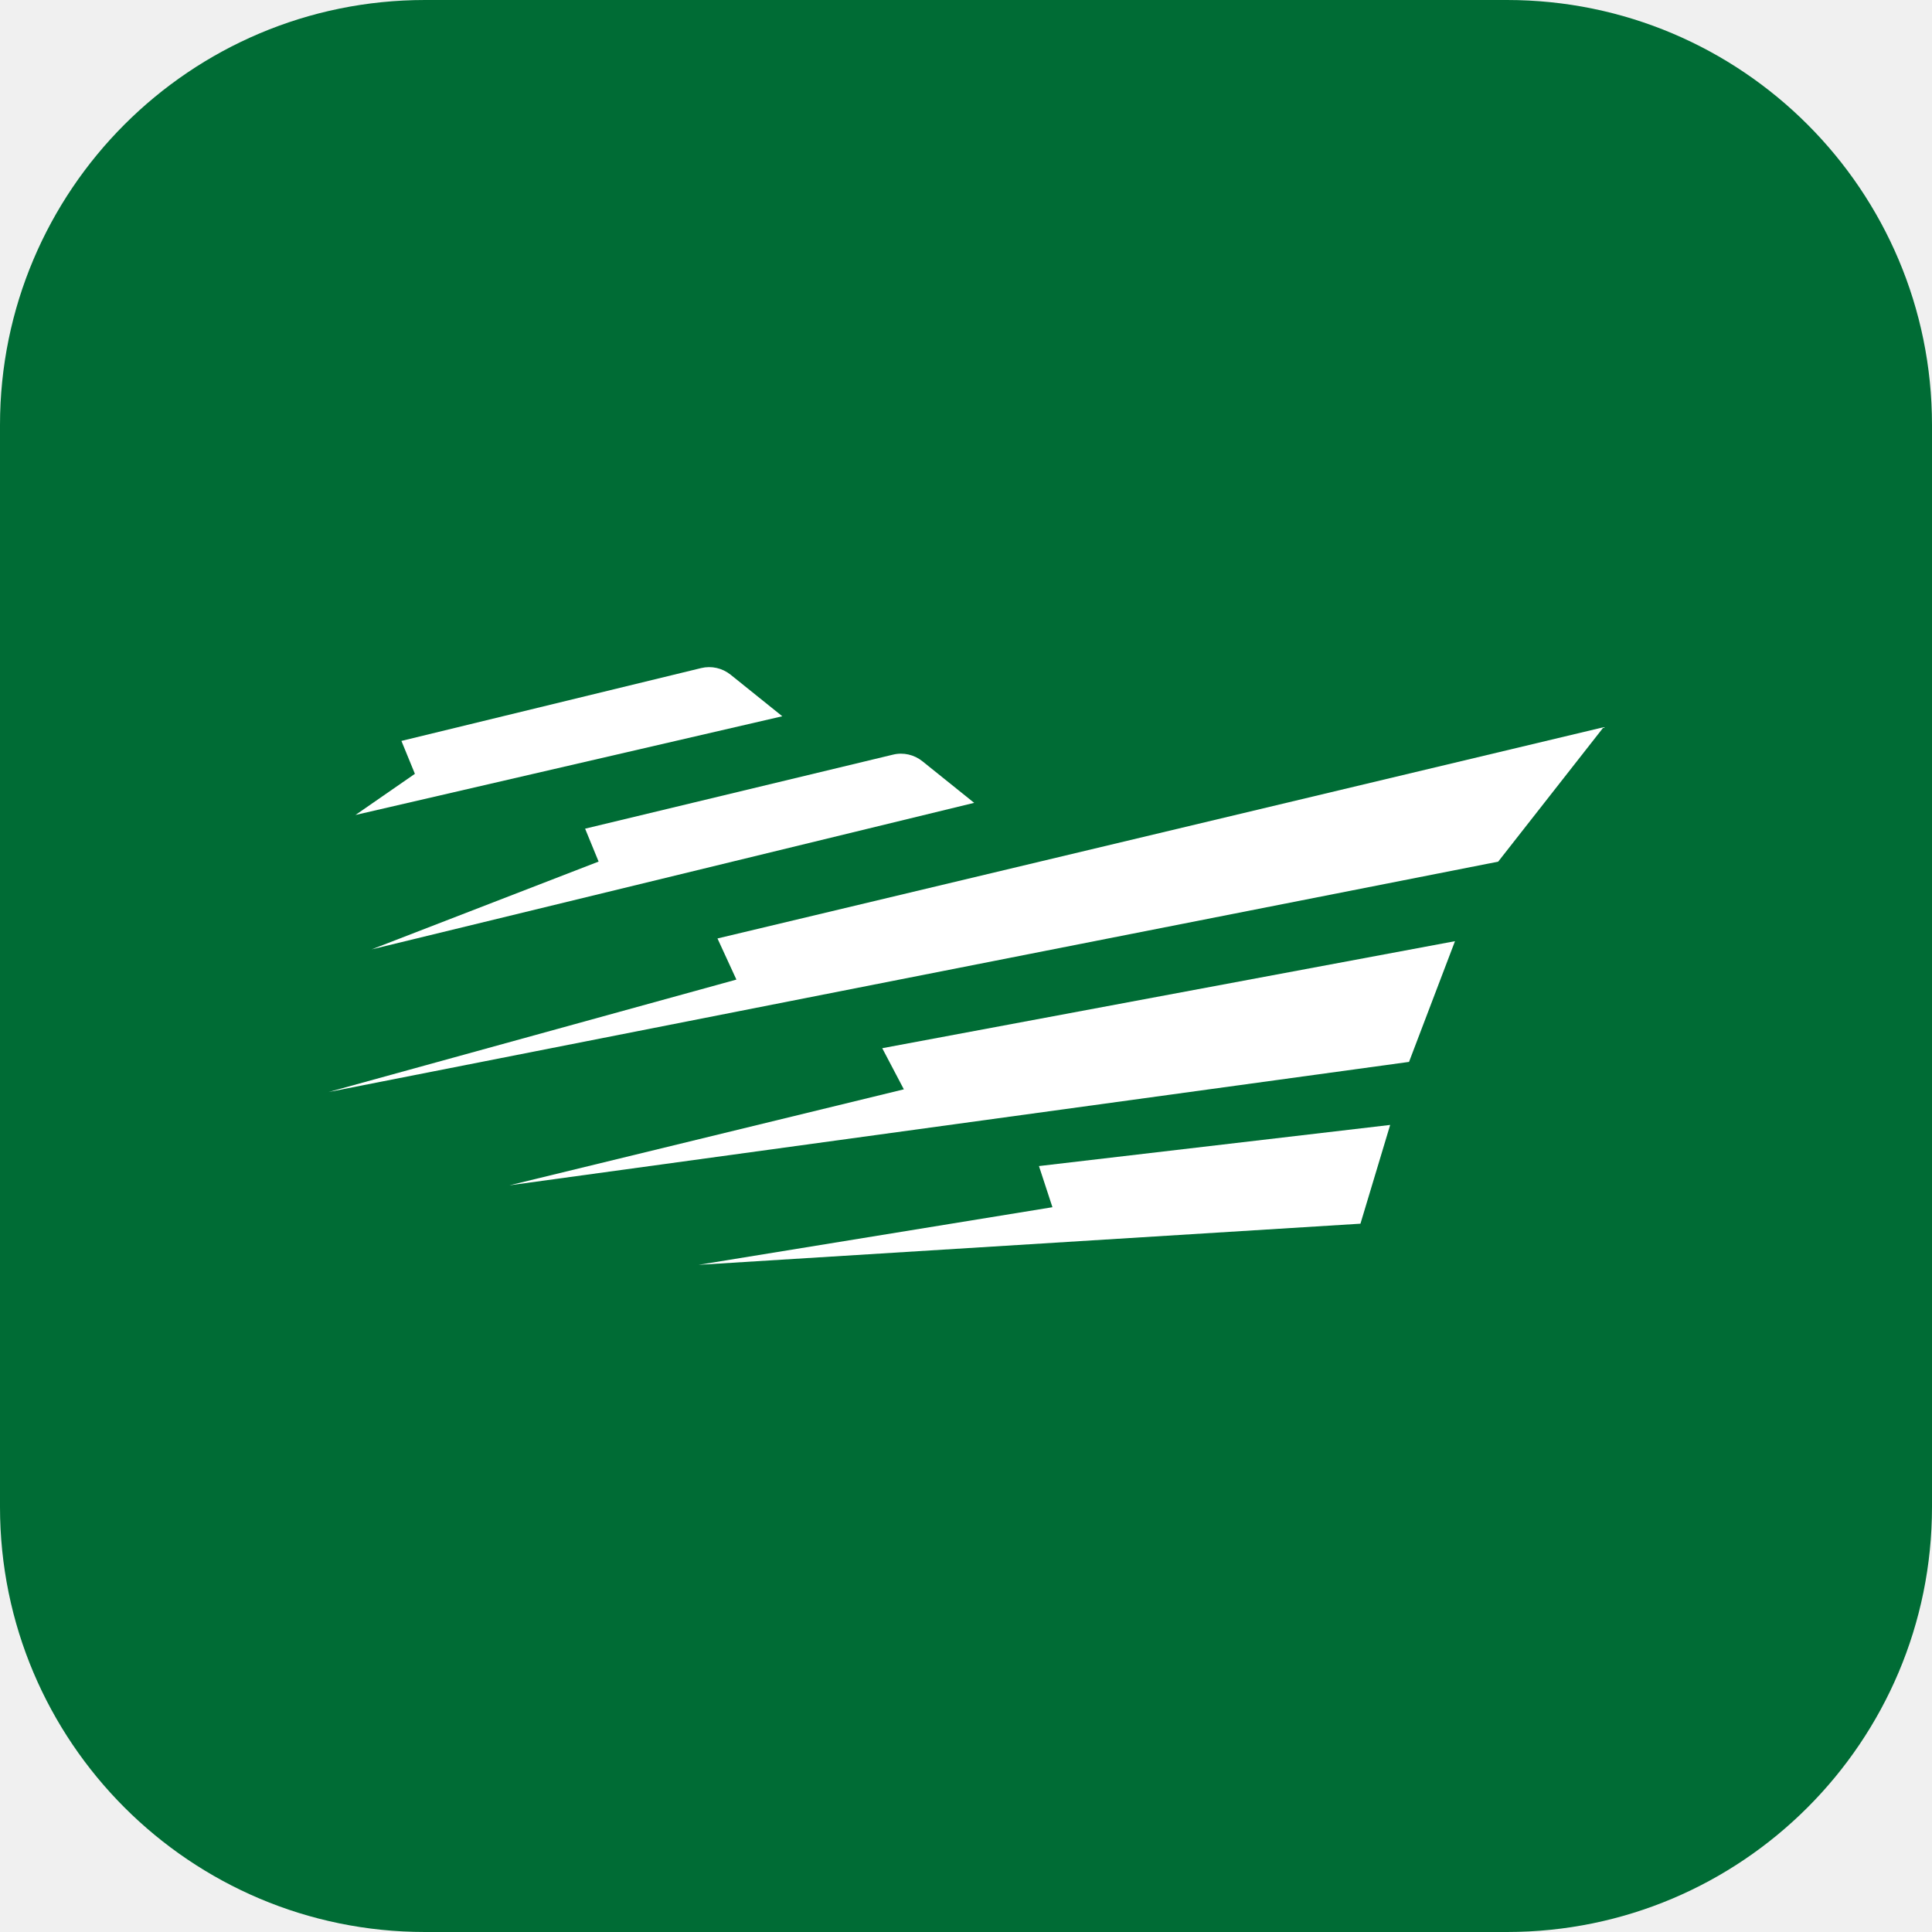
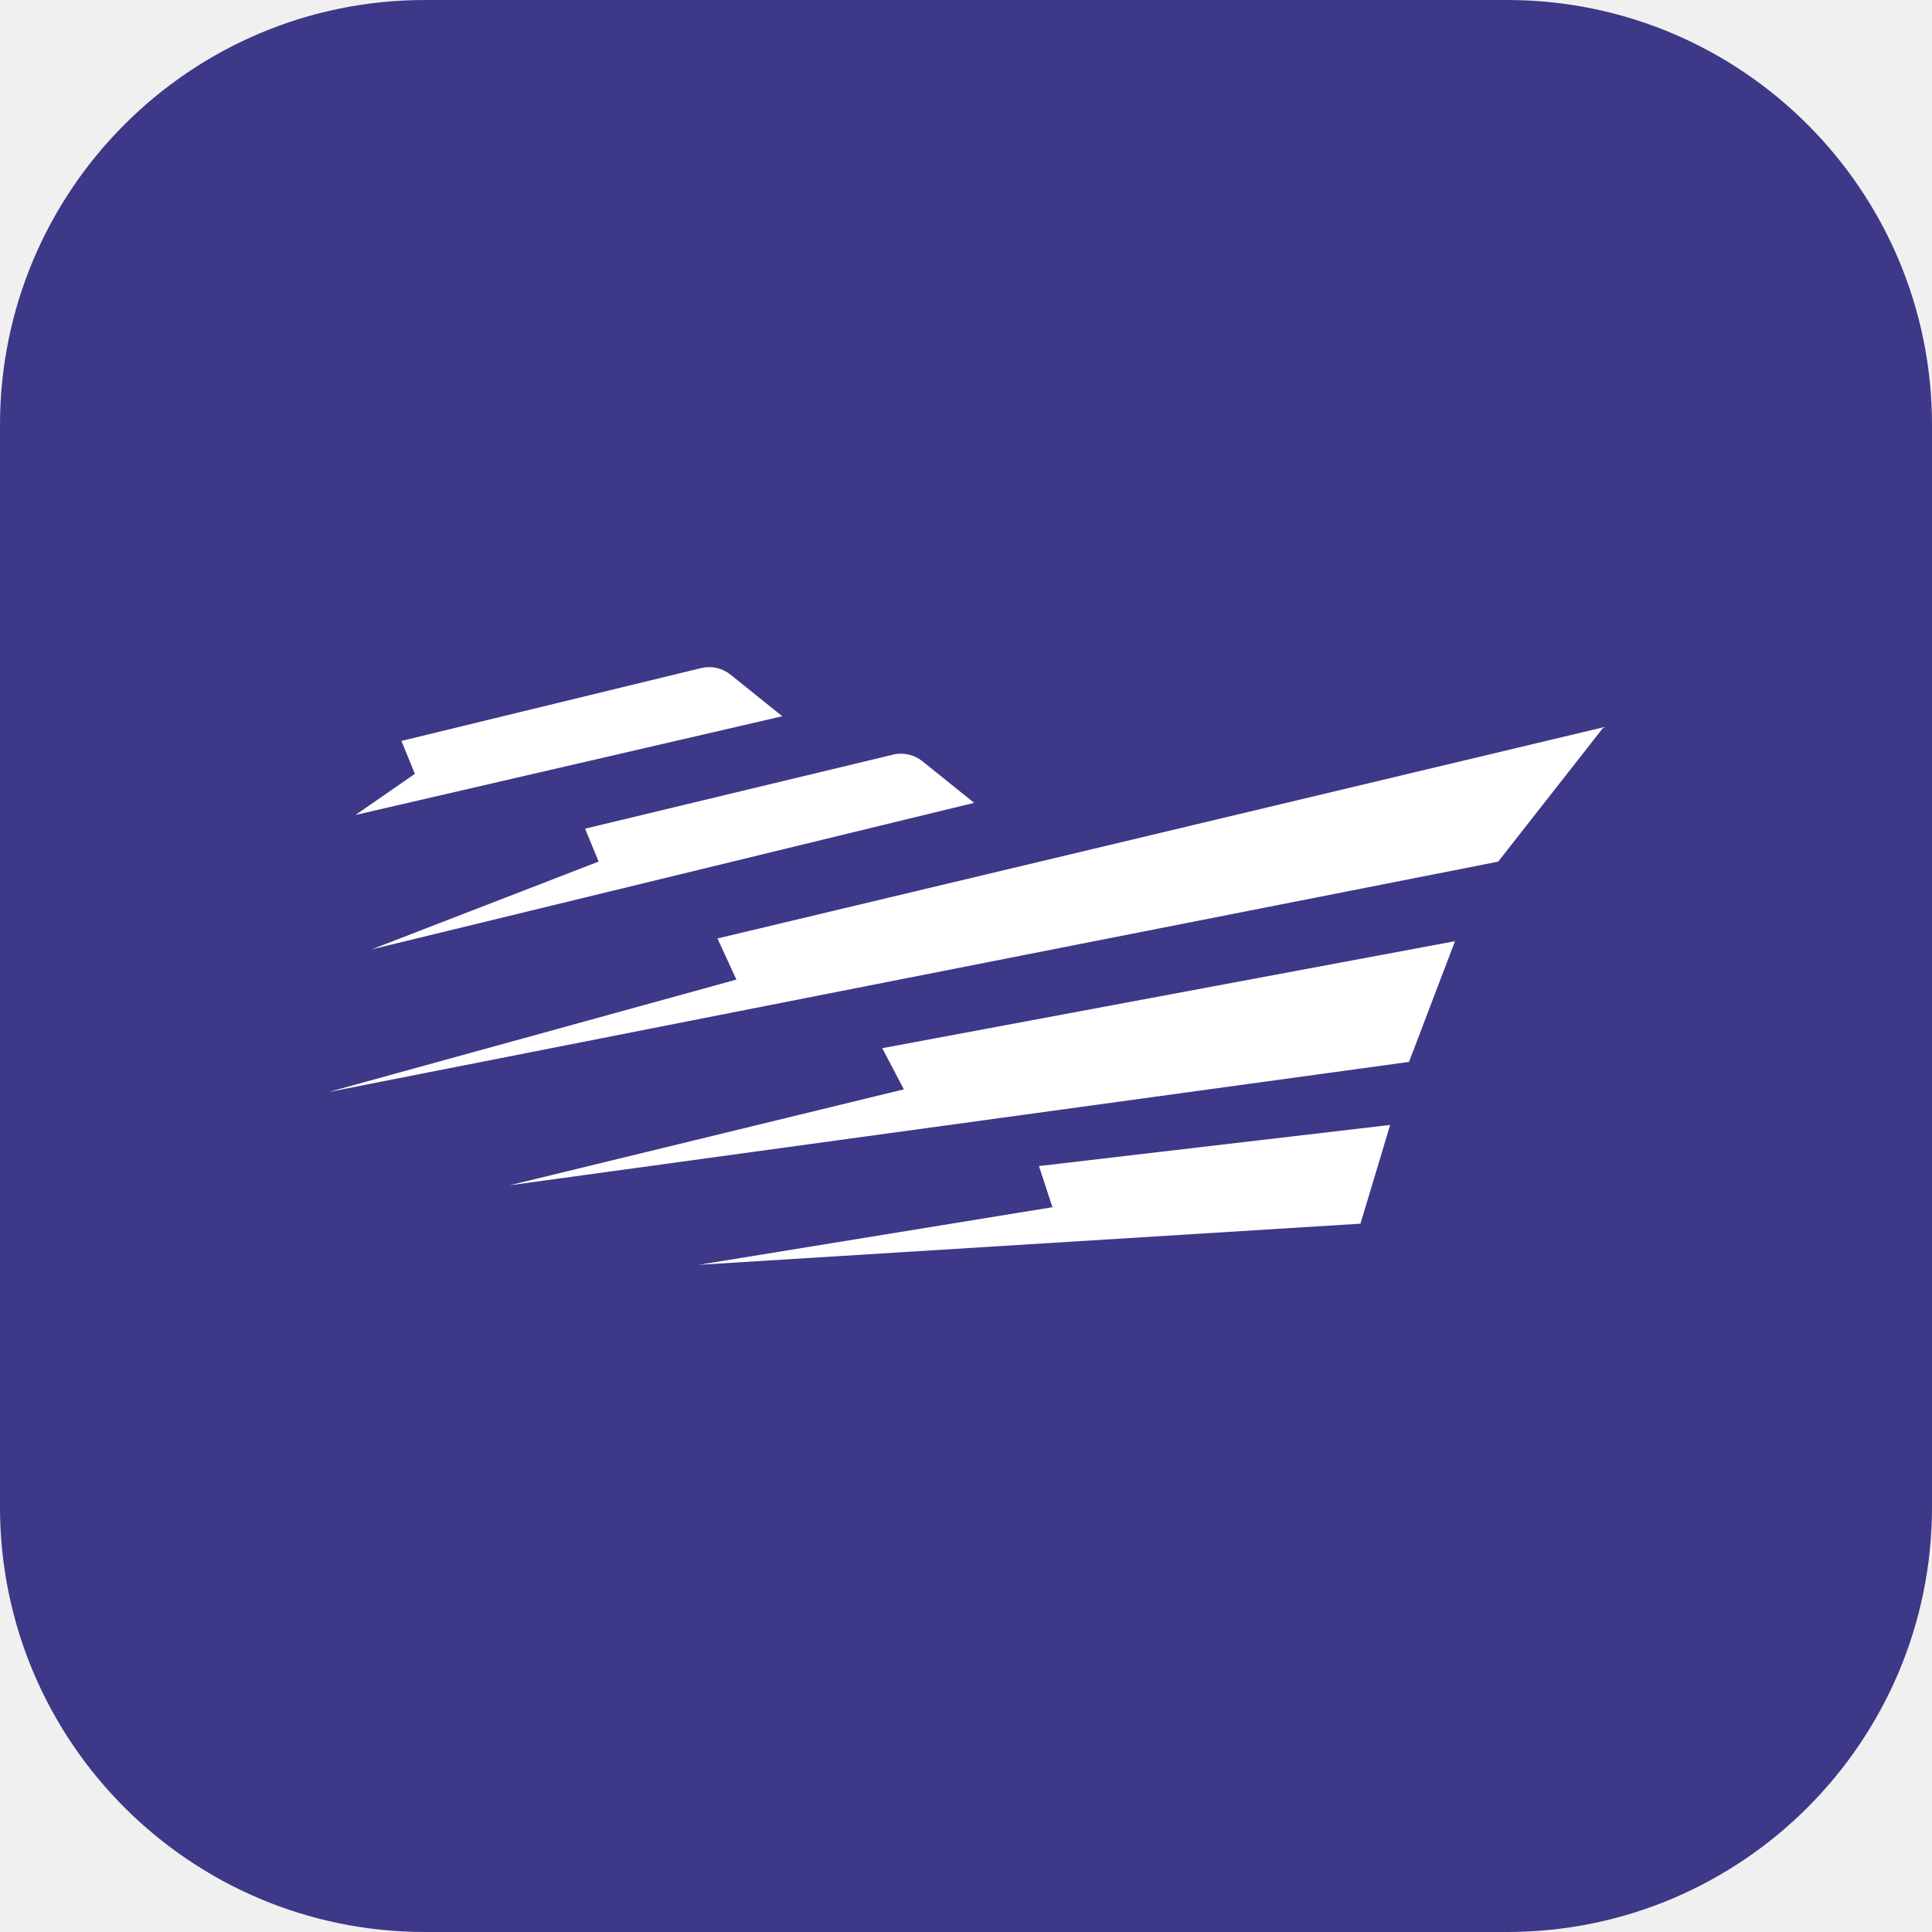
<svg xmlns="http://www.w3.org/2000/svg" viewBox="0 0 100 100">
-   <rect width="100" height="100" rx="22" fill="#006C35" />
+   <rect width="100" height="100" rx="22" fill="#3D3887" />
  <g fill="#FFFFFF" transform="translate(17 34.53) scale(0.9668)">
    <path d="M24.298 2.631L1.447 7.916L4.629 5.713L3.907 3.951L19.954 0.051C20.505 -0.082 21.085 0.049 21.53 0.405L24.298 2.631Z" />
    <path d="M34.567 7.267L2.313 15.111L14.464 10.411L13.741 8.649L30.228 4.685C30.778 4.551 31.357 4.685 31.799 5.039L34.569 7.265L34.567 7.267Z" />
    <path d="M62.628 10.414L0 22.75L21.841 16.729L20.828 14.527L68.267 3.218L62.625 10.414H62.628Z" />
    <path d="M57.854 21.135L9.69 27.743L30.806 22.604L29.649 20.402L60.312 14.673L57.852 21.135H57.854Z" />
    <path d="M55.251 29.797L19.815 32L38.761 28.915L38.039 26.712L56.842 24.51L55.251 29.797Z" />
  </g>
</svg>
